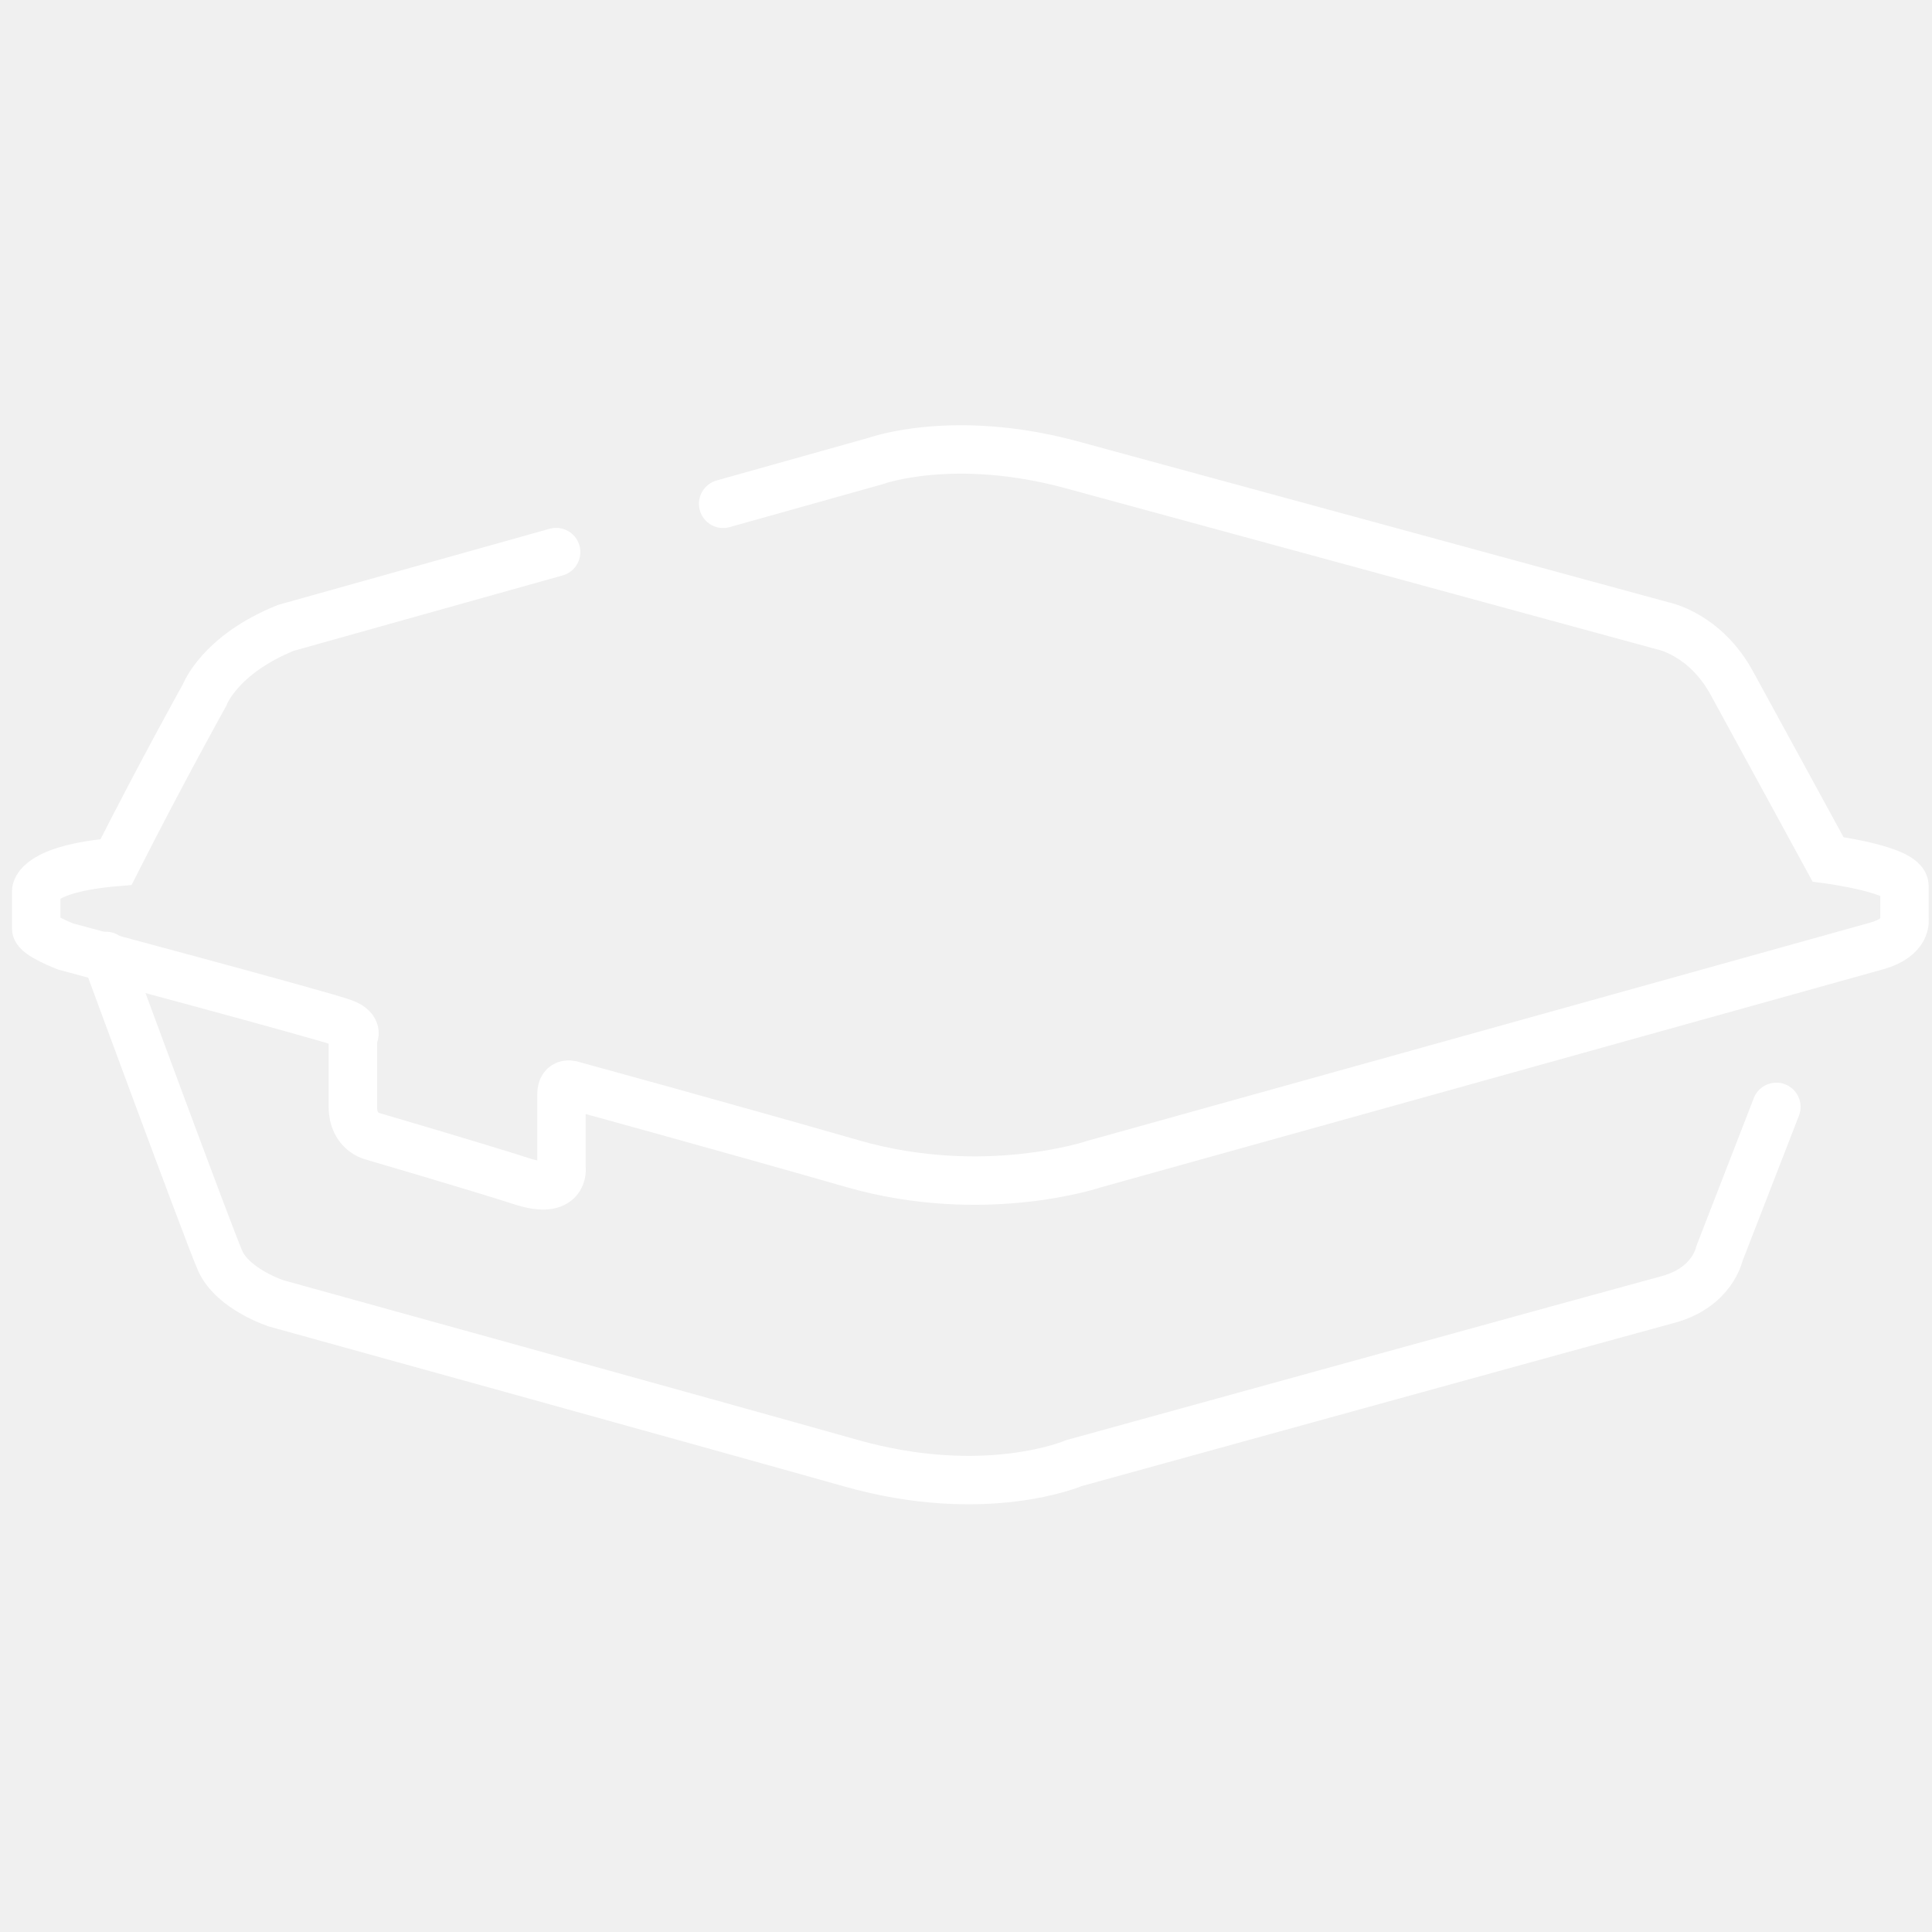
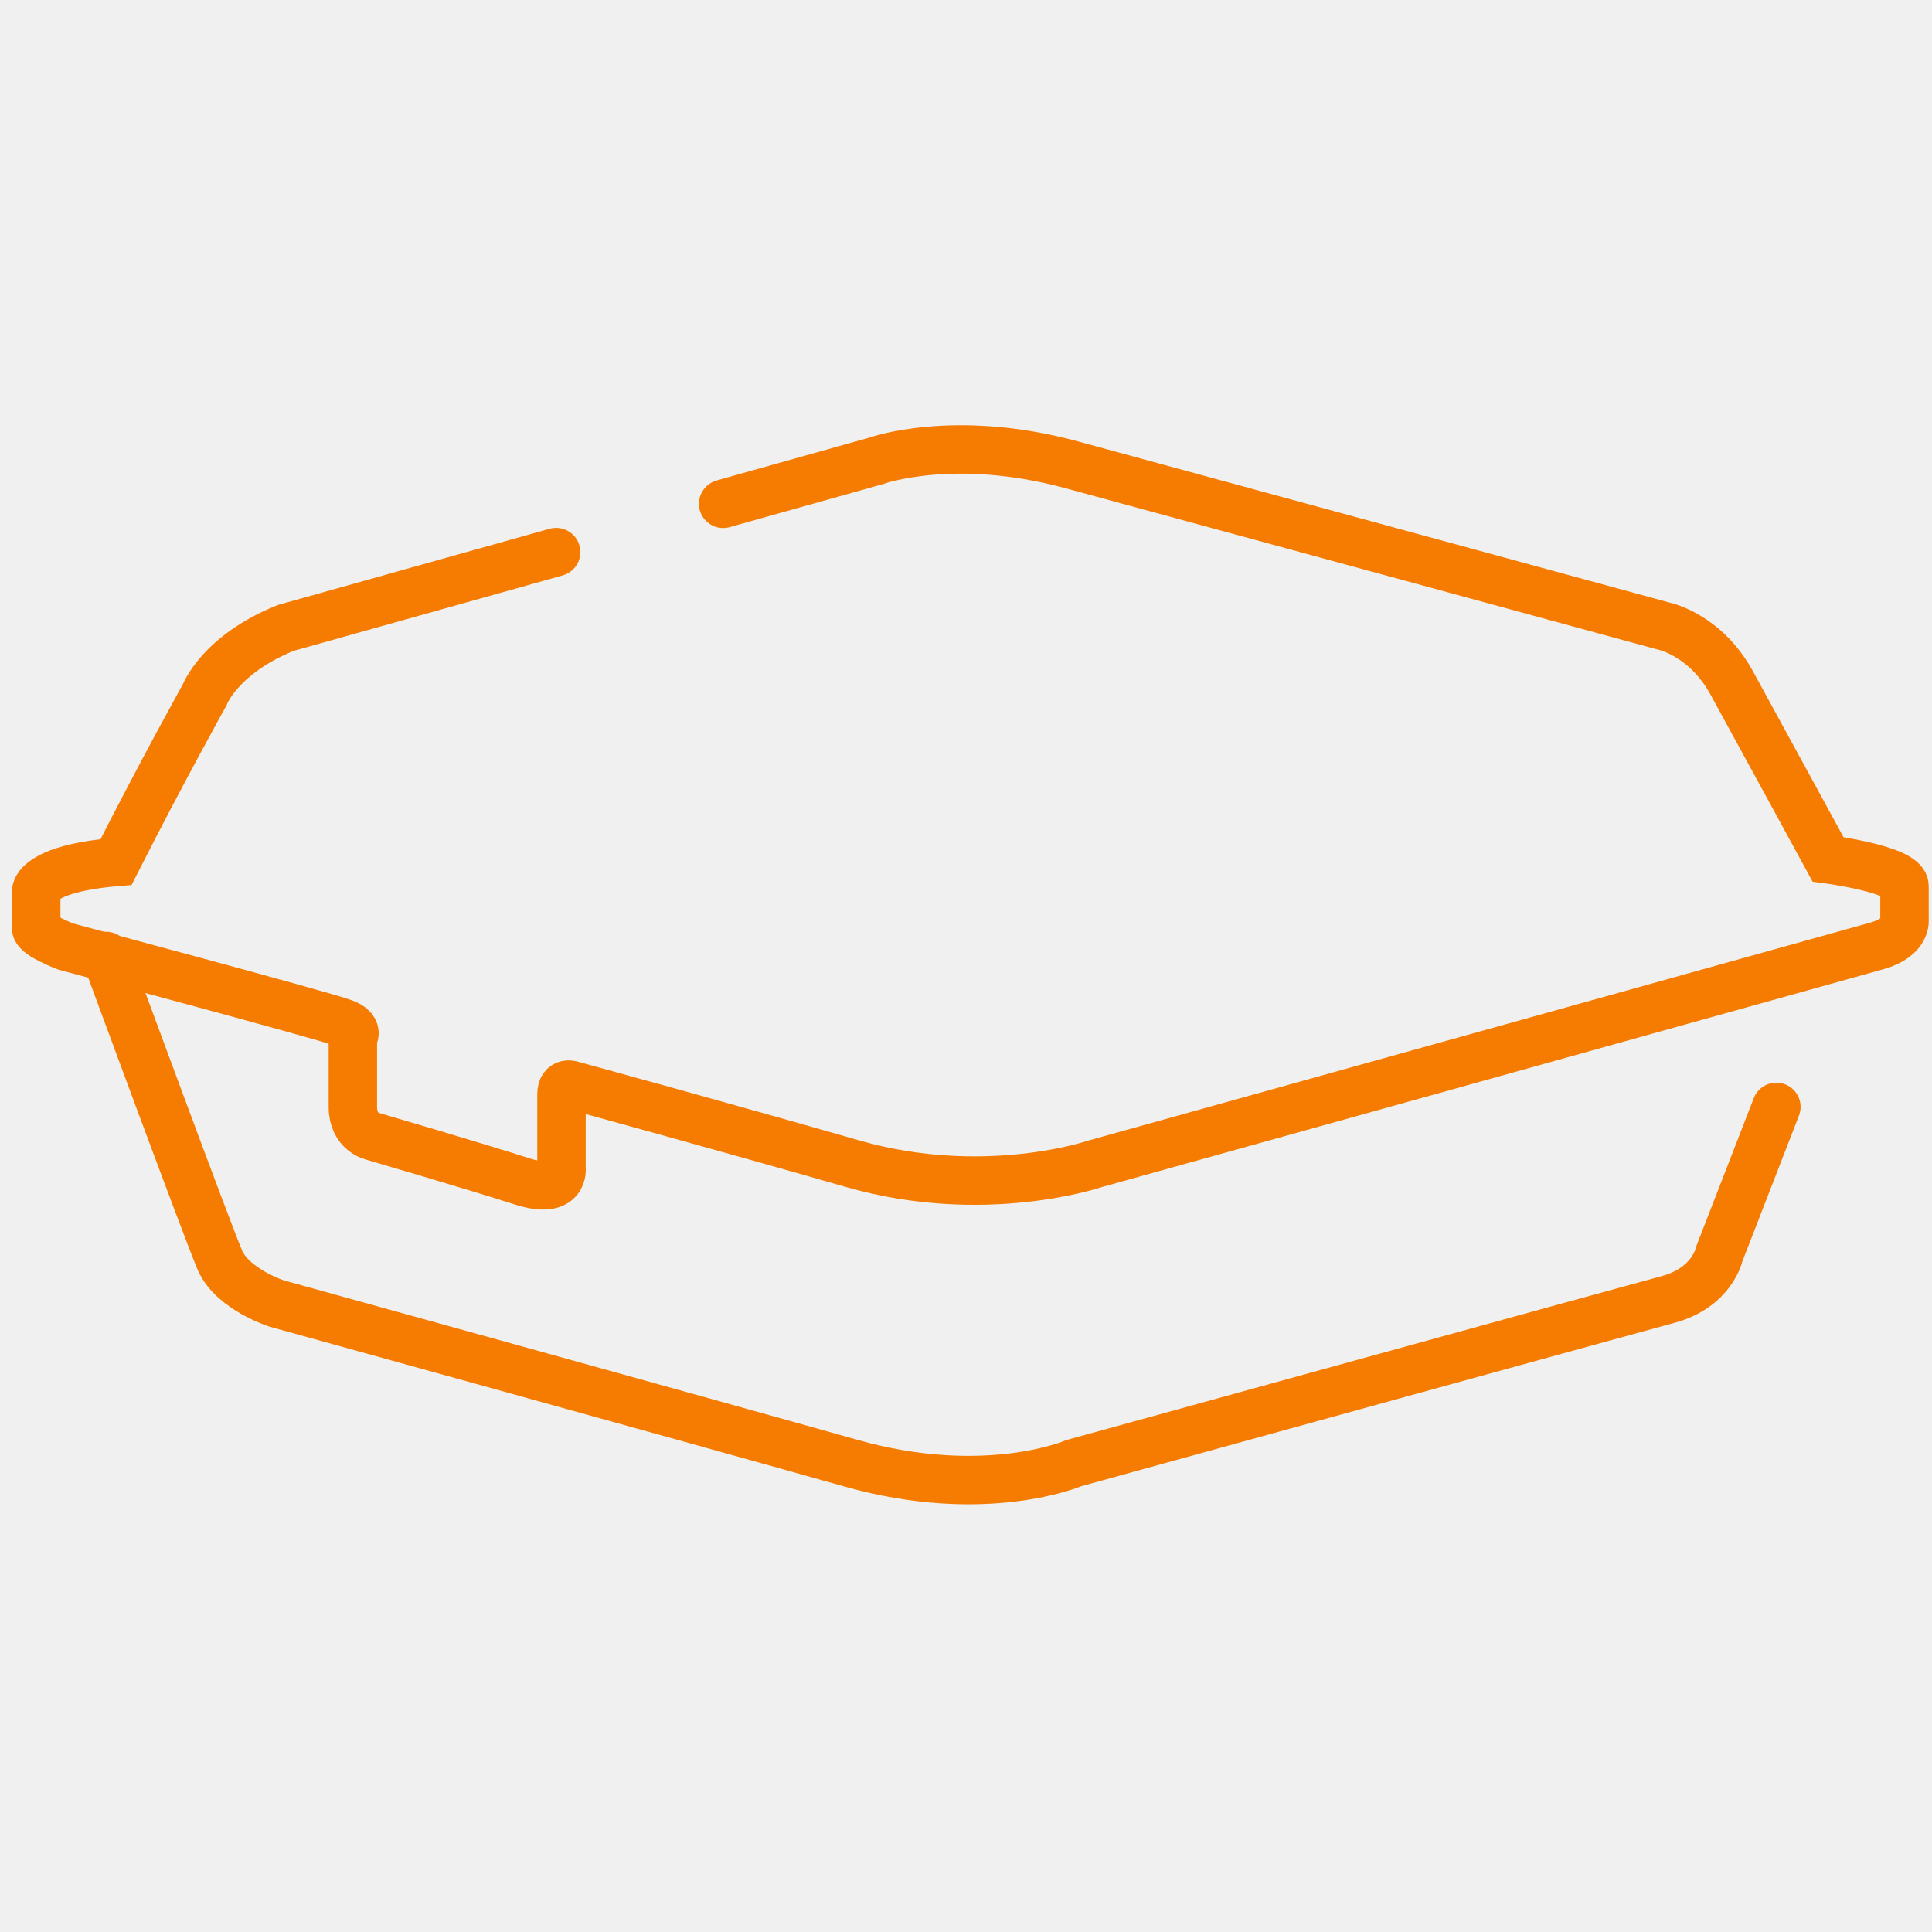
<svg xmlns="http://www.w3.org/2000/svg" version="1.1" id="Layer_1" x="0px" y="0px" viewBox="0 0 288 288" style="enable-background:new 0 0 288 288;" xml:space="preserve">
  <style type="text/css">
- 	.st4{fill:none;stroke:#ffffff;stroke-width:7.22;stroke-linecap:round;stroke-miterlimit:10;}
+ 	.st4{fill:none;stroke:#f57c00;stroke-width:7.22;stroke-linecap:round;stroke-miterlimit:10;}
</style>
  <path class="st4" d="M107.8,75.1l22.8-6.4c0,0,11.6-4.2,29.2,0.6c17.7,4.8,88.1,24,88.1,24s6.3,1.2,10.3,8.6  c4,7.3,14.3,26.2,14.3,26.2s11.4,1.5,11.4,4s0,4.9,0,4.9s0.5,2.7-4.1,4c-4.6,1.3-116.6,32.5-116.6,32.5s-16.4,5.6-36,0  c-19.5-5.6-41.8-11.7-41.8-11.7s-1.7-0.7-1.7,1.3c0,1.9,0,11,0,11s0.6,4.1-5.9,2c-6.5-2.1-22.2-6.7-22.2-6.7s-3-0.6-3-4.4  c0-3.8,0-10.3,0-10.3s1.1-1.3-1.4-2.2c-2.5-1-41.4-11.4-41.4-11.4s-4.4-1.7-4.4-2.7s0-5.6,0-5.6s0.1-3.3,11.9-4.3  c7-13.8,13.2-24.9,13.2-24.9s2.2-6,12.1-10l40.3-11.3" />
  <path class="st4" d="M264.8,165l-8.5,21.9c0,0-1,5-7.6,6.8c-6.7,1.8-88.6,24.4-88.6,24.4s-13.2,5.7-33.3,0  c-20.2-5.7-85.6-23.8-85.6-23.8s-6.5-2.1-8.4-6.4c-1.9-4.4-17-45.4-17-45.4" />
  <g>
</g>
  <g>
</g>
  <g>
</g>
  <g>
</g>
  <g>
</g>
  <g>
</g>
  <g>
</g>
  <g>
</g>
  <g>
</g>
  <g>
</g>
  <g>
</g>
  <g>
</g>
  <g>
</g>
  <g>
</g>
  <g>
</g>
</svg>
